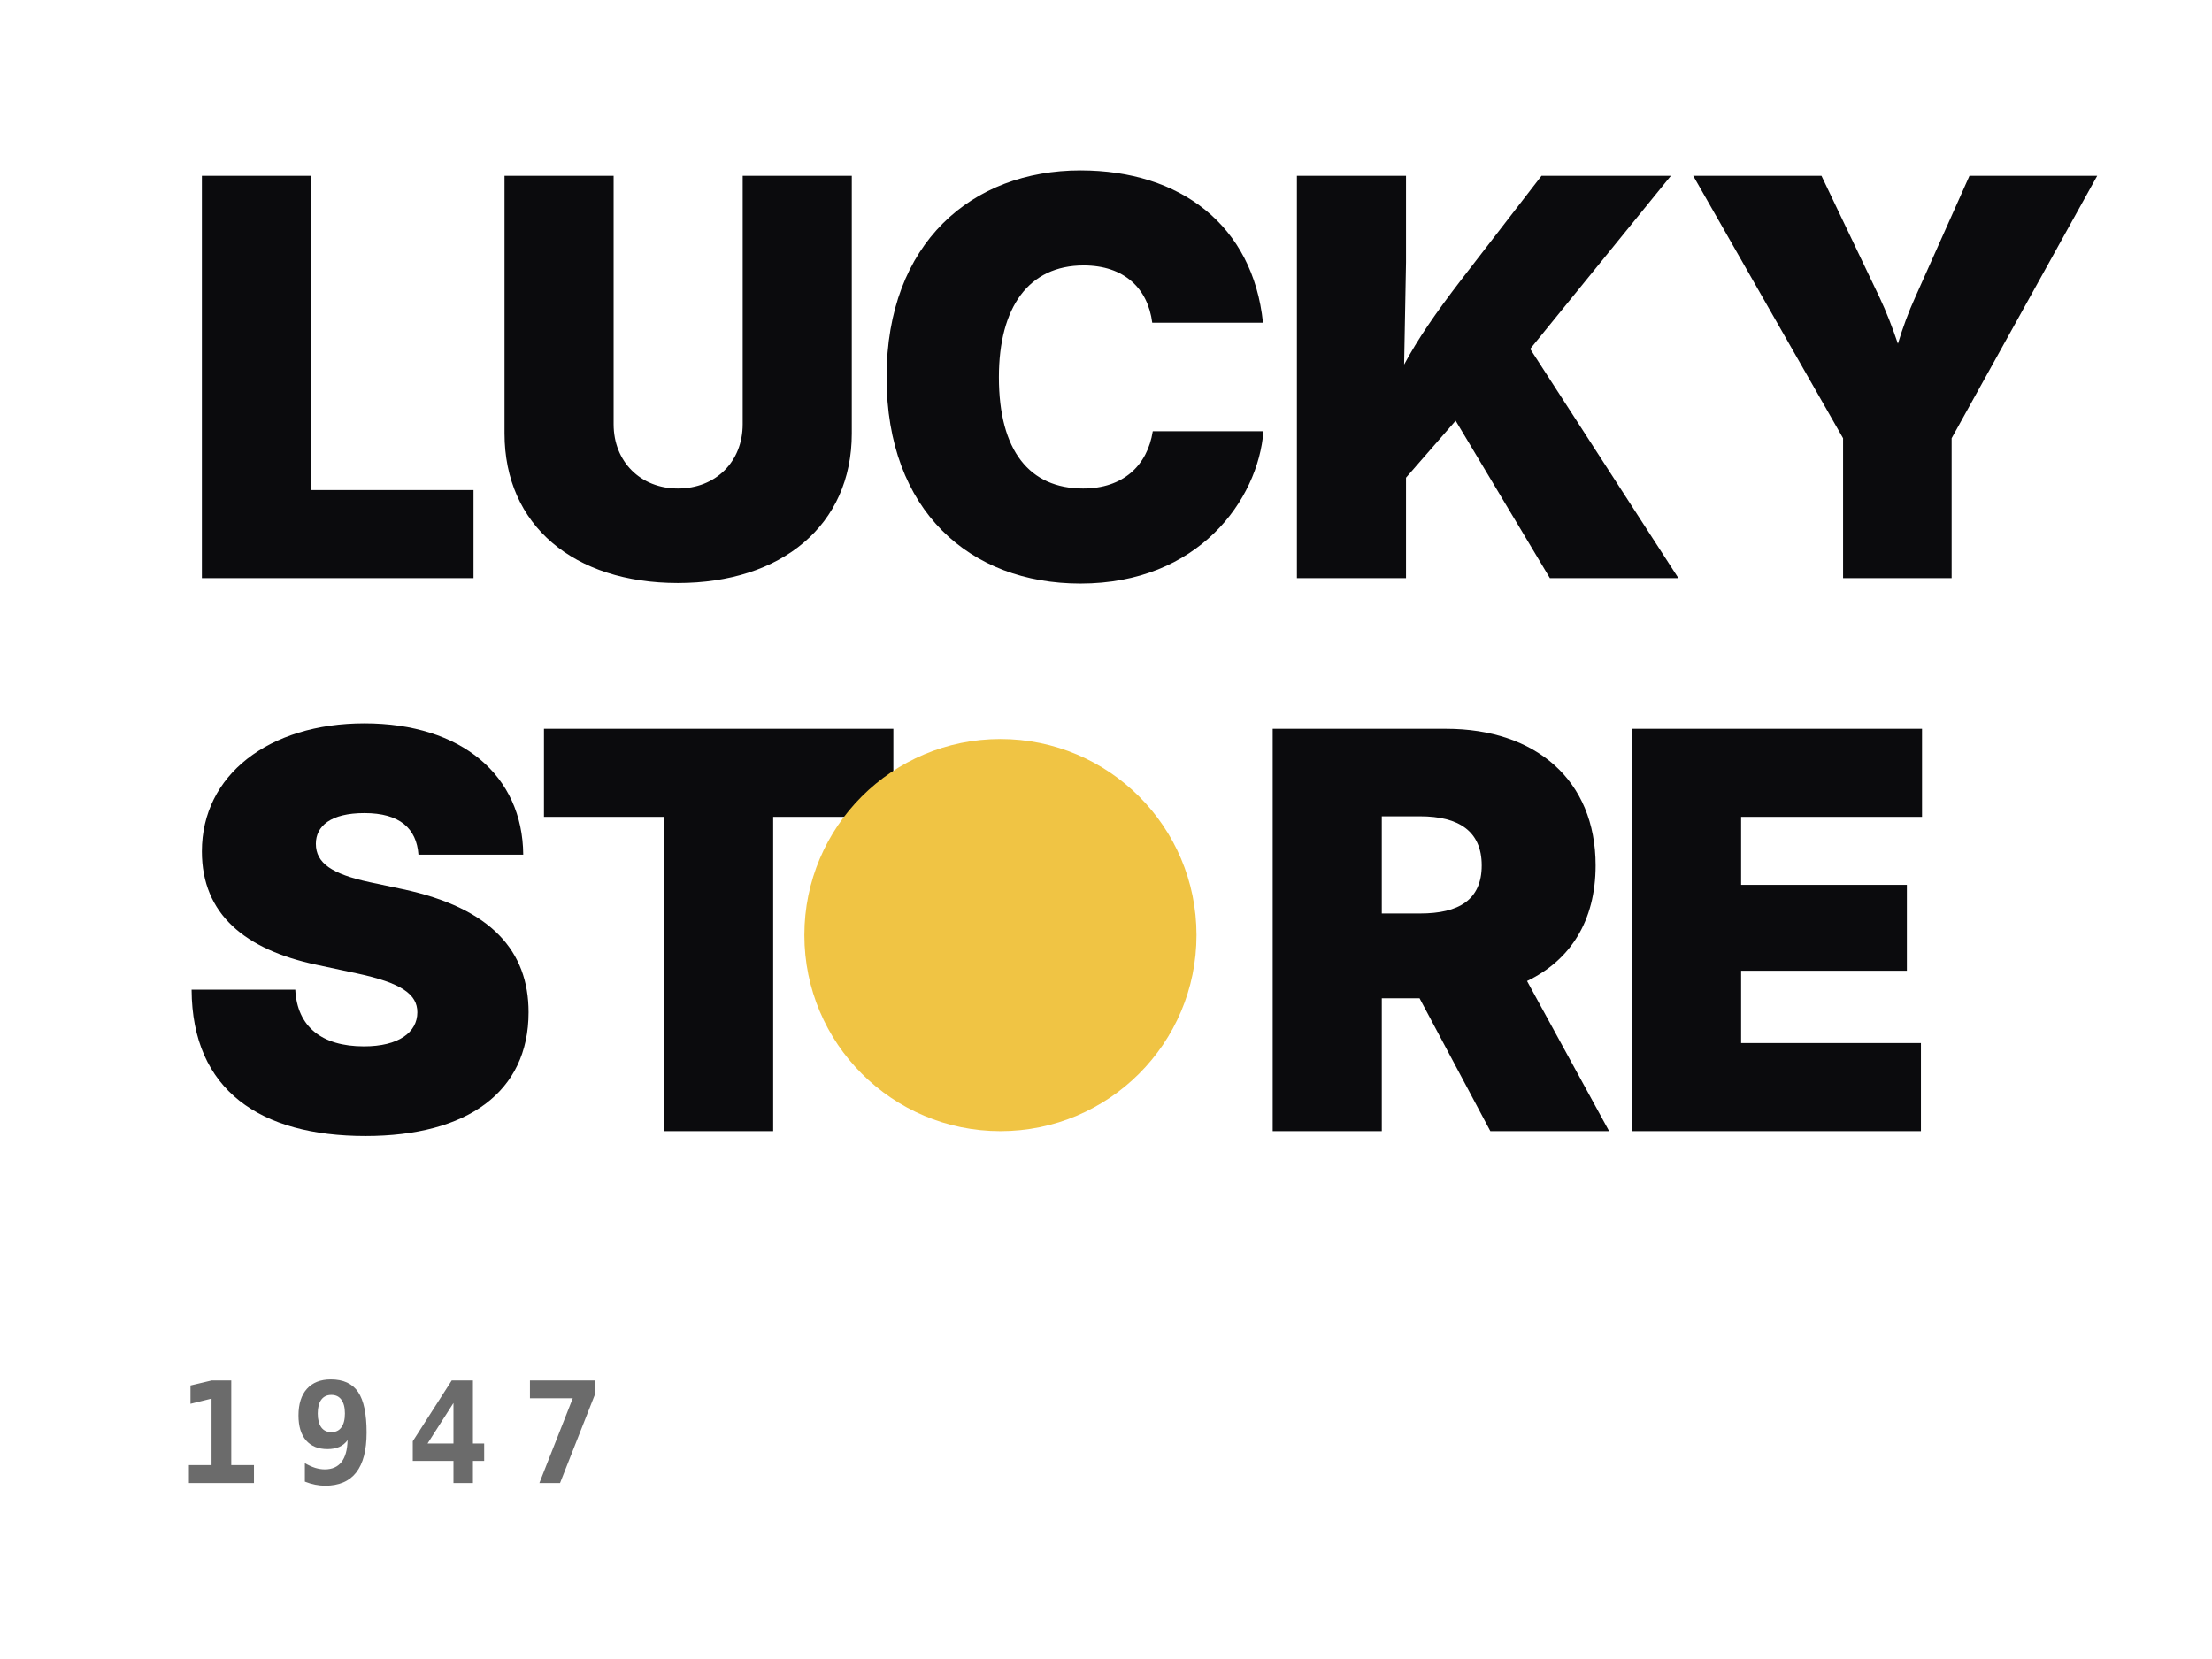
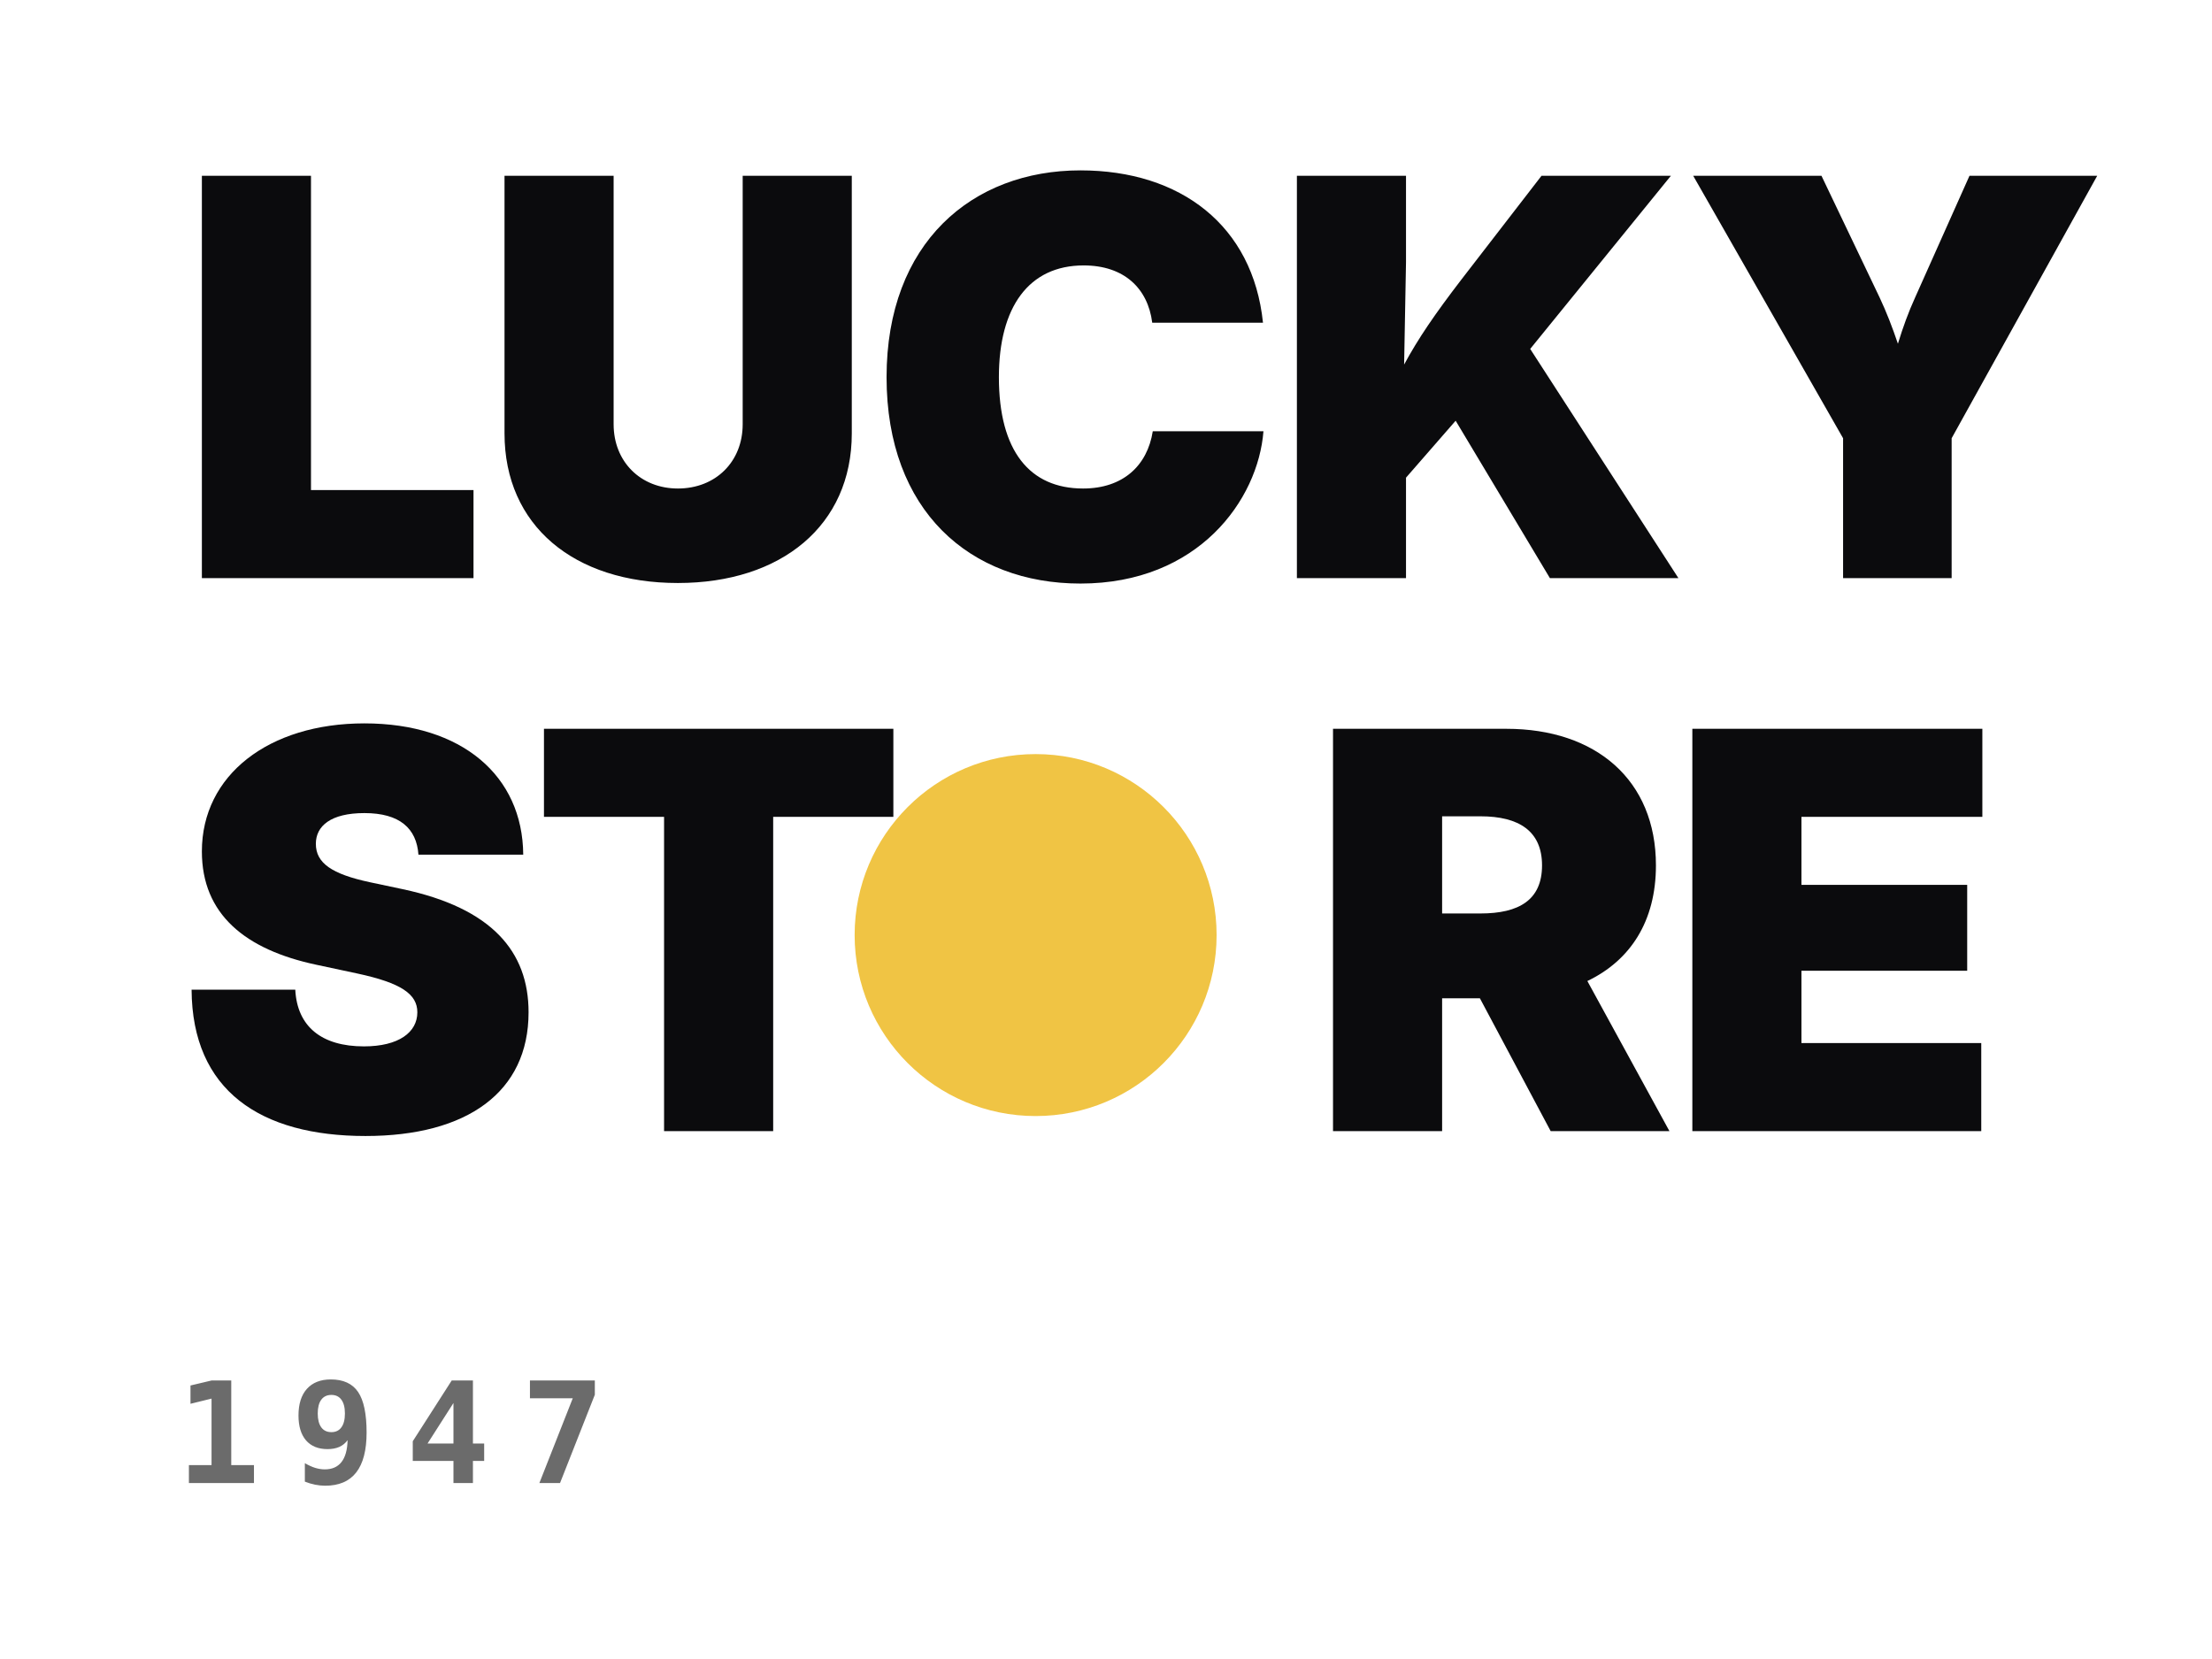
<svg xmlns="http://www.w3.org/2000/svg" viewBox="0 0 440 330" width="440" height="330">
  <g id="logo-primary">
    <text x="35" y="115" font-family="'Geist','Inter','Helvetica Neue',Arial,sans-serif" font-size="110" font-weight="900" fill="#0B0B0D" text-anchor="start" letter-spacing="-2" id="line-lucky">LUCKY</text>
    <text x="35" y="225" font-family="'Geist','Inter','Helvetica Neue',Arial,sans-serif" font-size="110" font-weight="900" fill="#0B0B0D" text-anchor="start" letter-spacing="-2" id="st-part">ST</text>
-     <circle cx="199" cy="186" r="39" fill="#f0c444" id="dot-o" />
-     <text x="248" y="225" font-family="'Geist','Inter','Helvetica Neue',Arial,sans-serif" font-size="110" font-weight="900" fill="#0B0B0D" text-anchor="start" letter-spacing="-2" id="re-part">RE</text>
+     <circle cx="206" cy="186" r="36" fill="#f0c444" id="dot-o" />
+     <text x="260" y="225" font-family="'Geist','Inter','Helvetica Neue',Arial,sans-serif" font-size="110" font-weight="900" fill="#0B0B0D" text-anchor="start" letter-spacing="-2" id="re-part">RE</text>
    <text x="35" y="295" font-family="'Geist Mono','JetBrains Mono','SF Mono',monospace" font-size="28" font-weight="600" fill="#6B6B6B" text-anchor="start" letter-spacing="6" id="year">1947</text>
  </g>
</svg>
